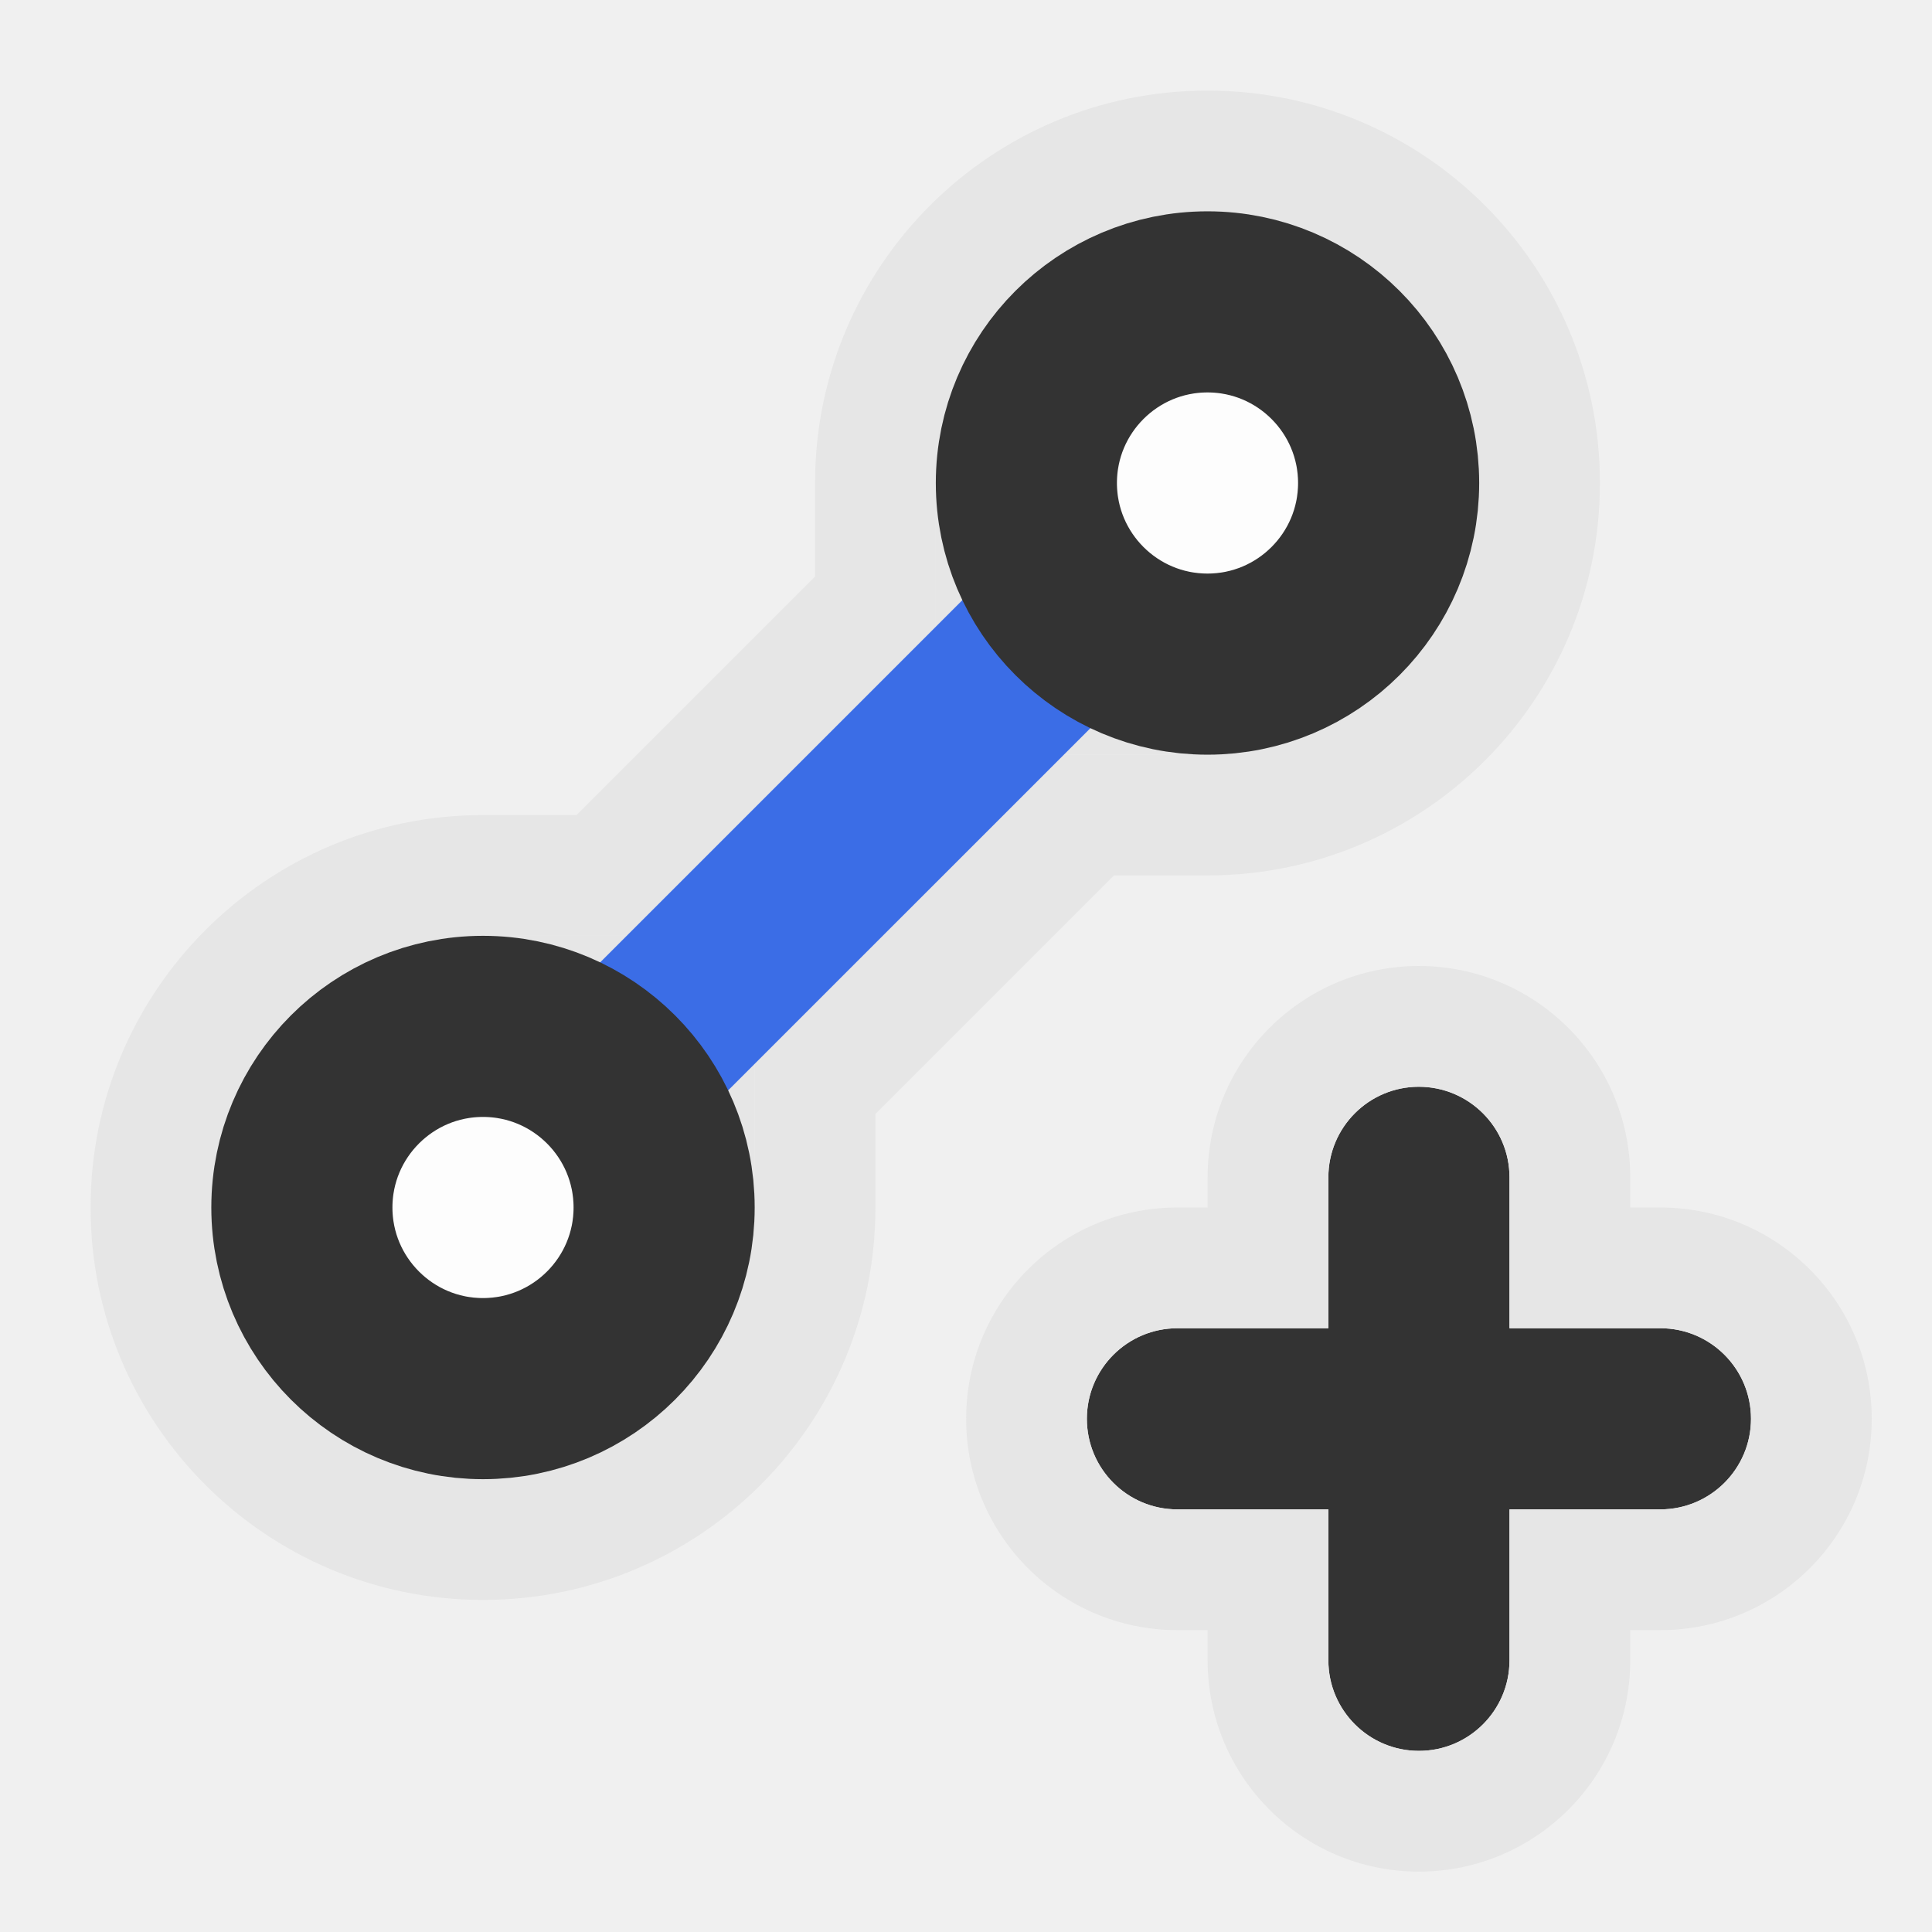
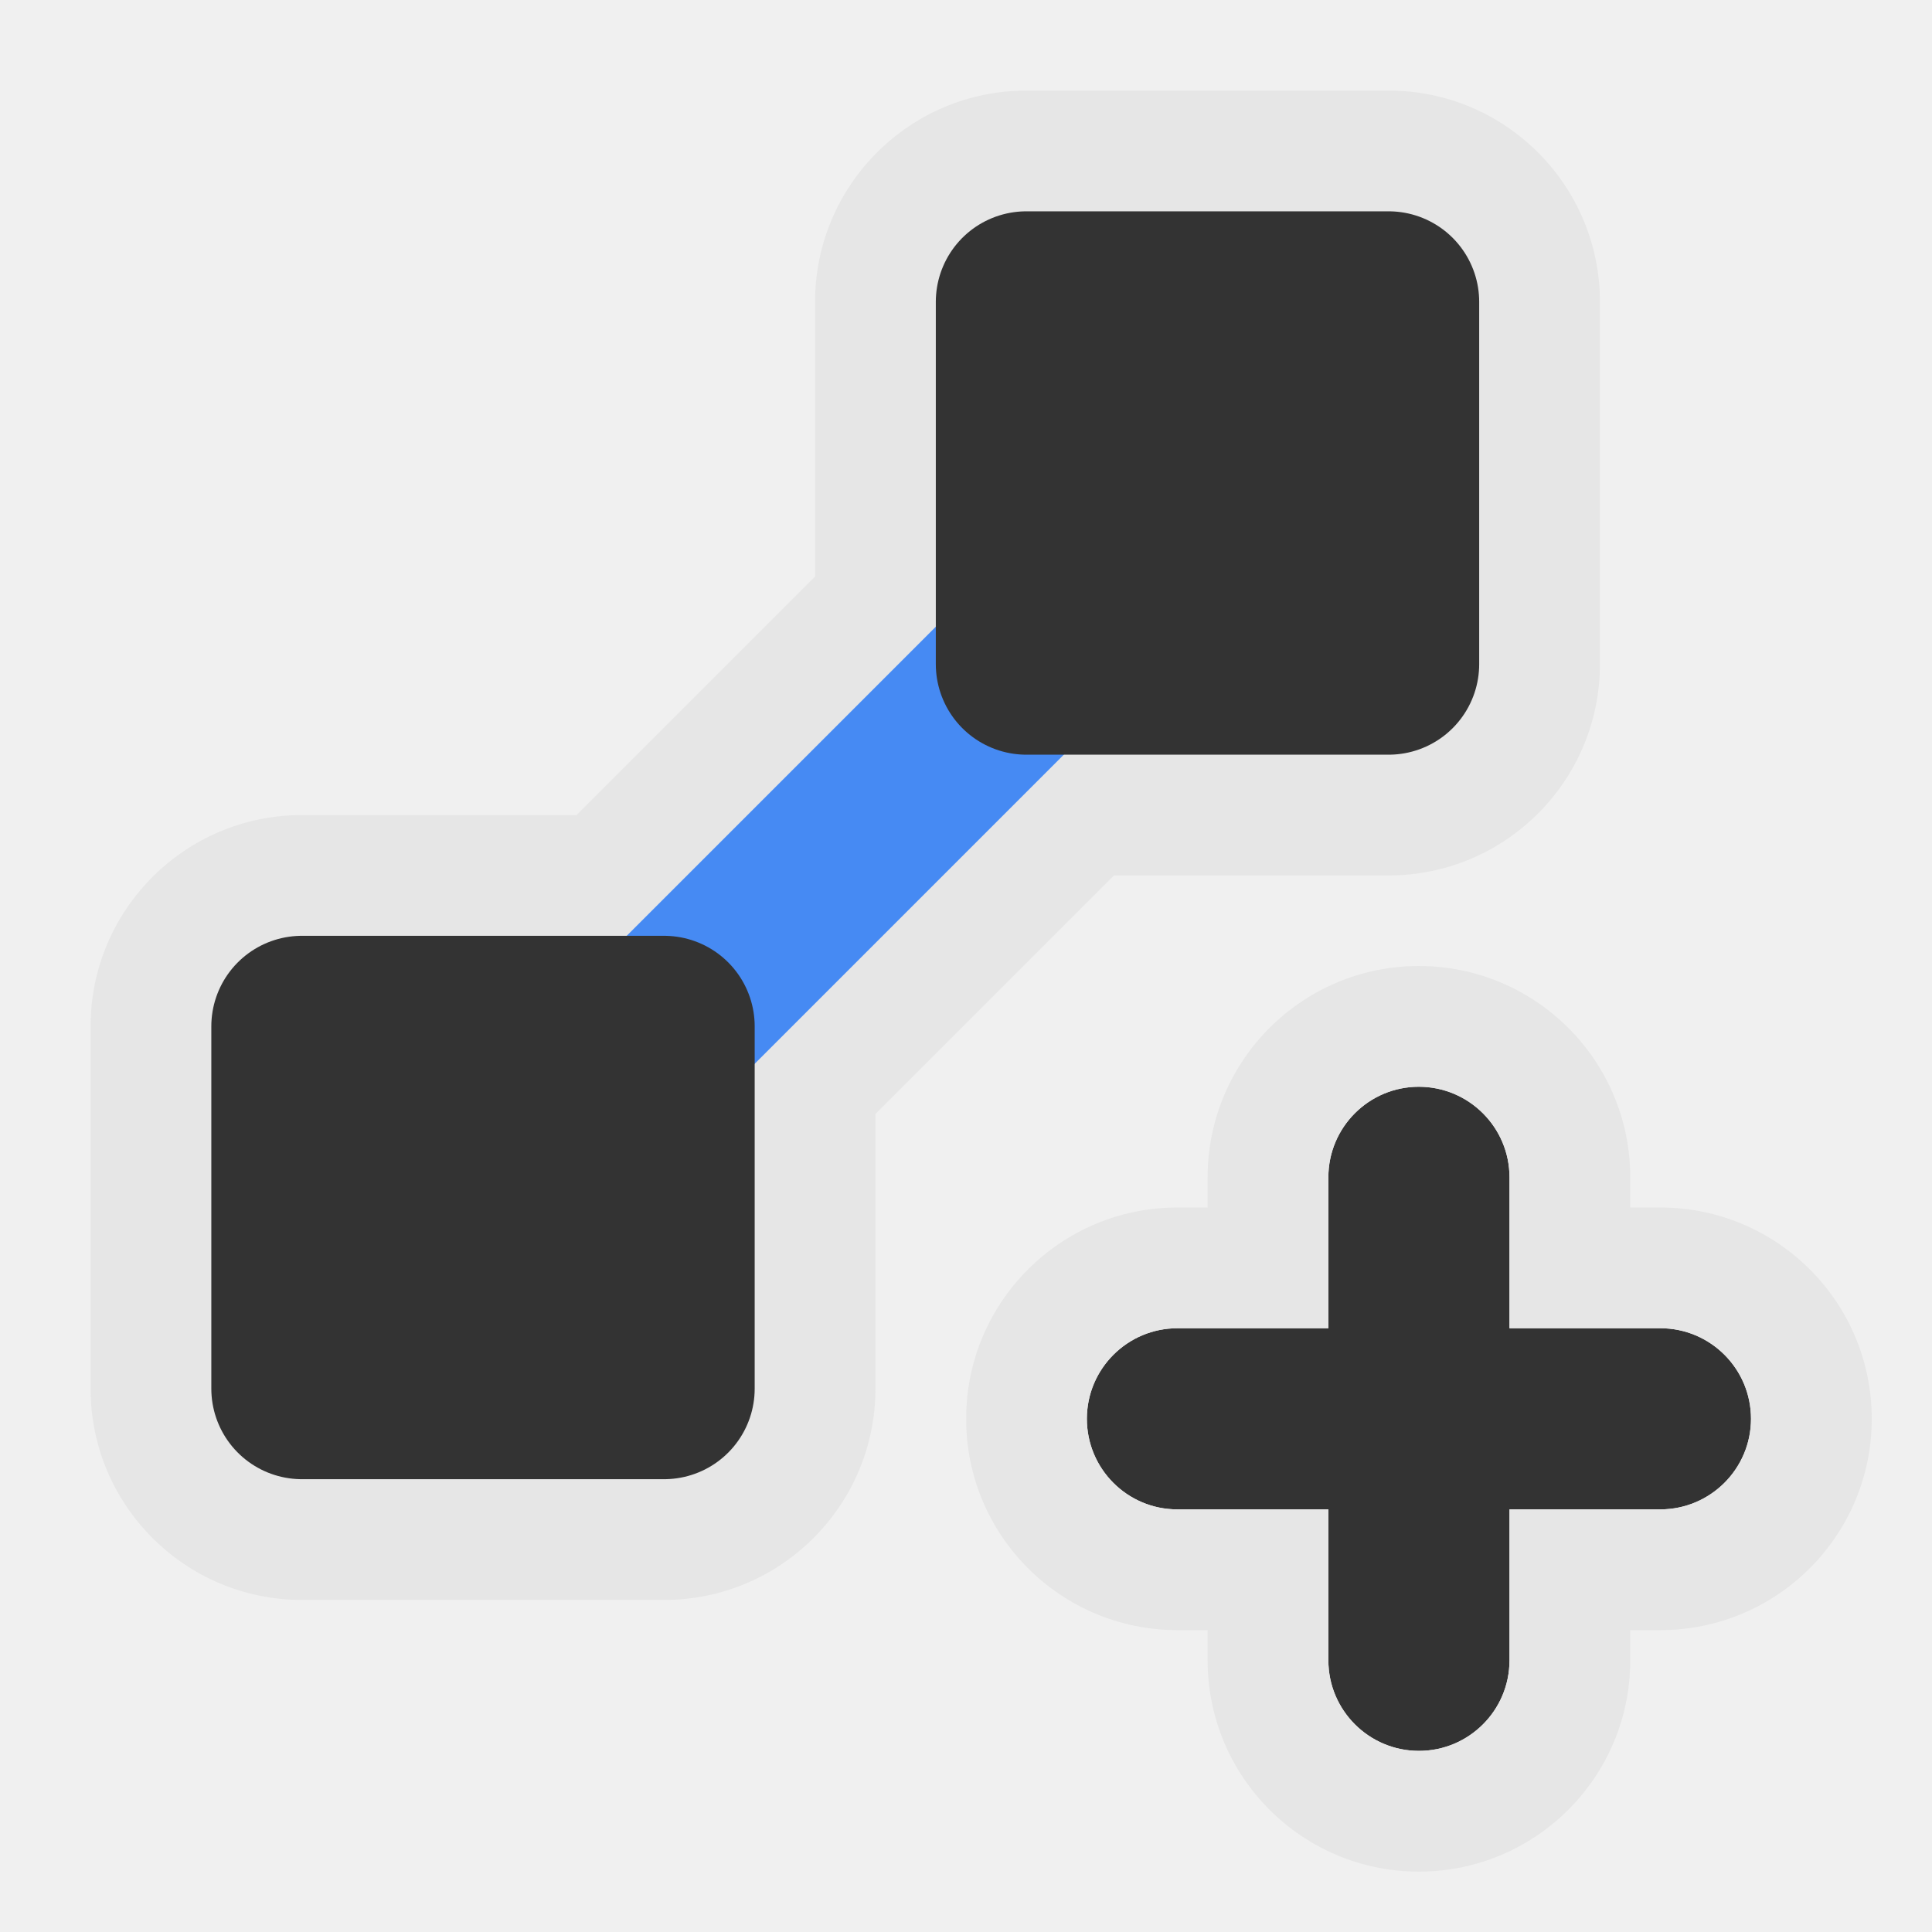
<svg xmlns="http://www.w3.org/2000/svg" width="16" height="16" viewBox="0 0 16 16" fill="none">
-   <g clip-path="url(#fi-colour-swmm-SWMM-new-svg-clip0_1726_1383)">
-     <mask id="fi-colour-swmm-SWMM-new-svg-path-1-outside-1_1726_1383" maskUnits="userSpaceOnUse" x="0.75" y="0.75" width="13" height="13" fill="black">
-       <rect fill="white" x="0.75" y="0.75" width="13" height="13" />
-       <path d="M10 1.75C11.243 1.75 12.25 2.757 12.25 4C12.25 5.243 11.243 6.25 10 6.25H8.811L6.25 8.811V10C6.25 11.243 5.243 12.25 4 12.25C2.757 12.25 1.75 11.243 1.75 10C1.75 8.757 2.757 7.75 4 7.75H5.189L7.75 5.189V4C7.75 2.757 8.757 1.75 10 1.75ZM4 9.25C3.586 9.25 3.25 9.586 3.25 10C3.25 10.414 3.586 10.75 4 10.75C4.414 10.75 4.75 10.414 4.75 10V9.25H4ZM10 3.25C9.586 3.25 9.25 3.586 9.25 4V4.75H10C10.414 4.75 10.75 4.414 10.75 4C10.75 3.586 10.414 3.25 10 3.25Z" />
-     </mask>
-     <path d="M10 1.75C11.243 1.75 12.25 2.757 12.25 4C12.25 5.243 11.243 6.25 10 6.25H8.811L6.25 8.811V10C6.25 11.243 5.243 12.25 4 12.25C2.757 12.25 1.75 11.243 1.75 10C1.75 8.757 2.757 7.75 4 7.75H5.189L7.75 5.189V4C7.75 2.757 8.757 1.75 10 1.75ZM4 9.25C3.586 9.25 3.25 9.586 3.25 10C3.25 10.414 3.586 10.75 4 10.75C4.414 10.75 4.75 10.414 4.75 10V9.25H4ZM10 3.25C9.586 3.25 9.25 3.586 9.25 4V4.75H10C10.414 4.75 10.75 4.414 10.75 4C10.75 3.586 10.414 3.25 10 3.25Z" fill="#E6E6E6" />
-     <path d="M8.811 6.25V5.25H8.396L8.103 5.543L8.811 6.25ZM6.25 8.811L5.543 8.103L5.25 8.396V8.811H6.25ZM5.189 7.75V8.75H5.604L5.897 8.457L5.189 7.75ZM7.75 5.189L8.457 5.897L8.75 5.604V5.189H7.75ZM4.75 9.25H5.75V8.25H4.75V9.25ZM9.25 4.75H8.25V5.75H9.25V4.75ZM10 1.75V2.75C10.69 2.75 11.25 3.31 11.25 4H12.25H13.25C13.25 2.205 11.795 0.75 10 0.75V1.75ZM12.25 4H11.25C11.25 4.69 10.69 5.25 10 5.25V6.25V7.25C11.795 7.25 13.25 5.795 13.25 4H12.25ZM10 6.25V5.25H8.811V6.25V7.25H10V6.25ZM8.811 6.25L8.103 5.543L5.543 8.103L6.25 8.811L6.957 9.518L9.518 6.957L8.811 6.25ZM6.25 8.811H5.25V10H6.25H7.25V8.811H6.25ZM6.25 10H5.25C5.25 10.69 4.69 11.25 4 11.25V12.25V13.25C5.795 13.25 7.25 11.795 7.25 10H6.25ZM4 12.25V11.25C3.31 11.25 2.75 10.69 2.75 10H1.75H0.75C0.75 11.795 2.205 13.25 4 13.25V12.25ZM1.75 10H2.75C2.75 9.31 3.31 8.75 4 8.75V7.75V6.75C2.205 6.75 0.75 8.205 0.75 10H1.75ZM4 7.75V8.75H5.189V7.75V6.75H4V7.75ZM5.189 7.75L5.897 8.457L8.457 5.897L7.75 5.189L7.043 4.482L4.482 7.043L5.189 7.75ZM7.75 5.189H8.75V4H7.75H6.75V5.189H7.75ZM7.75 4H8.75C8.75 3.31 9.31 2.75 10 2.75V1.75V0.75C8.205 0.75 6.75 2.205 6.75 4H7.75ZM4 9.25V8.25C3.034 8.25 2.25 9.034 2.25 10H3.25H4.25C4.25 10.138 4.138 10.25 4 10.25V9.25ZM3.25 10H2.25C2.25 10.966 3.034 11.75 4 11.75V10.75V9.75C4.138 9.75 4.25 9.862 4.25 10H3.25ZM4 10.75V11.75C4.966 11.75 5.75 10.966 5.75 10H4.75H3.75C3.75 9.862 3.862 9.75 4 9.75V10.75ZM4.75 10H5.75V9.25H4.75H3.75V10H4.75ZM4.75 9.25V8.25H4V9.25V10.25H4.75V9.25ZM10 3.25V2.25C9.034 2.25 8.25 3.034 8.25 4H9.25H10.25C10.25 4.138 10.138 4.25 10 4.25V3.25ZM9.25 4H8.25V4.75H9.25H10.25V4H9.25ZM9.25 4.75V5.75H10V4.75V3.75H9.25V4.75ZM10 4.75V5.75C10.966 5.75 11.75 4.966 11.75 4H10.75H9.75C9.75 3.862 9.862 3.75 10 3.75V4.75ZM10.75 4H11.75C11.75 3.034 10.966 2.25 10 2.25V3.25V4.25C9.862 4.25 9.75 4.138 9.75 4H10.75Z" fill="#E6E6E6" mask="url(#fi-colour-swmm-SWMM-new-svg-path-1-outside-1_1726_1383)" />
-     <path d="M9.47 3.47C9.763 3.177 10.237 3.177 10.53 3.47C10.823 3.763 10.823 4.238 10.53 4.531L4.53 10.53C4.237 10.823 3.763 10.823 3.47 10.53C3.177 10.238 3.177 9.763 3.47 9.47L9.47 3.47Z" fill="#3B6DE6" />
-     <path d="M2.5 10C2.5 9.172 3.172 8.5 4 8.5C4.828 8.5 5.5 9.172 5.5 10C5.5 10.828 4.828 11.5 4 11.5C3.172 11.5 2.5 10.828 2.5 10Z" fill="#FDFDFD" />
-     <path d="M8.5 4C8.5 3.172 9.172 2.5 10 2.5C10.828 2.5 11.5 3.172 11.5 4C11.5 4.828 10.828 5.5 10 5.5C9.172 5.5 8.5 4.828 8.5 4Z" fill="#FDFDFD" />
-     <path d="M2.5 10C2.5 9.172 3.172 8.5 4 8.5C4.828 8.5 5.5 9.172 5.5 10C5.5 10.828 4.828 11.5 4 11.5C3.172 11.5 2.5 10.828 2.5 10Z" stroke="#333333" stroke-width="1.5" stroke-linecap="round" stroke-linejoin="round" />
-     <path d="M8.5 4C8.5 3.172 9.172 2.5 10 2.5C10.828 2.5 11.5 3.172 11.5 4C11.5 4.828 10.828 5.5 10 5.5C9.172 5.5 8.5 4.828 8.5 4Z" stroke="#333333" stroke-width="1.5" stroke-linecap="round" stroke-linejoin="round" />
-     <mask id="fi-colour-swmm-SWMM-new-svg-path-5-outside-2_1726_1383" maskUnits="userSpaceOnUse" x="8.001" y="8" width="8" height="8" fill="black">
-       <rect fill="white" x="8.001" y="8" width="8" height="8" />
-       <path d="M11.75 9C12.164 9 12.501 9.336 12.501 9.75V11H13.751C14.165 11 14.501 11.336 14.501 11.75C14.501 12.164 14.164 12.5 13.75 12.5H12.501V13.75C12.501 14.164 12.165 14.5 11.751 14.5C11.337 14.5 11.001 14.164 11.001 13.75V12.5H9.75C9.336 12.5 9.001 12.164 9.001 11.75C9.001 11.336 9.337 11 9.751 11H11.001V9.75C11.001 9.336 11.336 9 11.75 9Z" />
-     </mask>
-     <path d="M11.75 9C12.164 9 12.501 9.336 12.501 9.75V11H13.751C14.165 11 14.501 11.336 14.501 11.75C14.501 12.164 14.164 12.5 13.75 12.5H12.501V13.75C12.501 14.164 12.165 14.5 11.751 14.5C11.337 14.5 11.001 14.164 11.001 13.75V12.5H9.75C9.336 12.5 9.001 12.164 9.001 11.75C9.001 11.336 9.337 11 9.751 11H11.001V9.75C11.001 9.336 11.336 9 11.75 9Z" fill="#333333" />
-     <path d="M11.75 9V8L11.749 8L11.75 9ZM12.501 9.75H13.501H12.501ZM12.501 11H11.501V12H12.501V11ZM13.751 11L13.752 10H13.751V11ZM14.501 11.75L15.501 11.75V11.75H14.501ZM13.75 12.5V11.5V11.5V12.5ZM12.501 12.5V11.5H11.501V12.5H12.501ZM12.501 13.75H11.501H12.501ZM11.751 14.5V15.5H11.752L11.751 14.5ZM11.001 13.75H10.001H11.001ZM11.001 12.5H12.001V11.5H11.001V12.5ZM9.75 12.5L9.749 13.5H9.75V12.5ZM9.001 11.75H8.001V11.75L9.001 11.75ZM9.751 11L9.751 12H9.751V11ZM11.001 11V12H12.001V11H11.001ZM11.001 9.75H12.001H11.001ZM11.75 9V10C11.614 10 11.501 9.89 11.501 9.75H12.501H13.501C13.501 8.782 12.715 8 11.75 8V9ZM12.501 9.75H11.501V11H12.501H13.501V9.75H12.501ZM12.501 11V12H13.751V11V10H12.501V11ZM13.751 11L13.75 12C13.613 12 13.501 11.889 13.501 11.75H14.501H15.501C15.501 10.783 14.717 10.001 13.752 10L13.751 11ZM14.501 11.75L13.501 11.75C13.501 11.61 13.614 11.5 13.75 11.5V12.5V13.5C14.715 13.5 15.501 12.718 15.501 11.75L14.501 11.75ZM13.75 12.5V11.5H12.501V12.5V13.5H13.75V12.5ZM12.501 12.5H11.501V13.75H12.501H13.501V12.5H12.501ZM12.501 13.75H11.501C11.501 13.611 11.613 13.5 11.75 13.5L11.751 14.5L11.752 15.5C12.717 15.499 13.501 14.717 13.501 13.75H12.501ZM11.751 14.5V13.5C11.889 13.5 12.001 13.612 12.001 13.75H11.001H10.001C10.001 14.716 10.784 15.5 11.751 15.5V14.5ZM11.001 13.75H12.001V12.5H11.001H10.001V13.75H11.001ZM11.001 12.5V11.5H9.75V12.5V13.5H11.001V12.5ZM9.75 12.5L9.751 11.5C9.89 11.5 10.001 11.613 10.001 11.75L9.001 11.75L8.001 11.75C8.001 12.715 8.782 13.499 9.749 13.5L9.75 12.5ZM9.001 11.75H10.001C10.001 11.888 9.889 12 9.751 12L9.751 11L9.751 10C8.784 10 8.001 10.784 8.001 11.75H9.001ZM9.751 11V12H11.001V11V10H9.751V11ZM11.001 11H12.001V9.75H11.001H10.001V11H11.001ZM11.001 9.75H12.001C12.001 9.887 11.889 10 11.751 10L11.75 9L11.749 8C10.783 8.001 10.001 8.785 10.001 9.75H11.001Z" fill="#E6E6E6" mask="url(#fi-colour-swmm-SWMM-new-svg-path-5-outside-2_1726_1383)" />
+   <g clip-path="url(#fi-colour-swmm-SWMM-new-svg-clip0_0_13)">
+     <g id="fi-colour-swmm-SWMM-new-svg-BG">
+       <mask id="fi-colour-swmm-SWMM-new-svg-path-1-outside-1_0_13" maskUnits="userSpaceOnUse" x="0.75" y="0.75" width="13" height="13" fill="black">
+         <rect fill="white" x="0.75" y="0.75" width="13" height="13" />
+         <path d="M11.5 1.75C11.914 1.75 12.25 2.086 12.25 2.5V5.5C12.25 5.914 11.914 6.25 11.5 6.25H8.811L6.25 8.811V11.5C6.25 11.914 5.914 12.25 5.5 12.25H2.5C2.086 12.25 1.75 11.914 1.75 11.5V8.5C1.75 8.086 2.086 7.75 2.5 7.75H5.189L7.75 5.189V2.5C7.75 2.086 8.086 1.75 8.5 1.75H11.5ZM3.25 10.75H4.75V9.25H3.25V10.75ZM9.25 4.75H10.75V3.25H9.25V4.75Z" />
+       </mask>
+       <path d="M11.5 1.75C11.914 1.75 12.25 2.086 12.25 2.5V5.5C12.25 5.914 11.914 6.25 11.5 6.25H8.811L6.25 8.811V11.5C6.25 11.914 5.914 12.25 5.5 12.25H2.5C2.086 12.25 1.75 11.914 1.75 11.5V8.5C1.75 8.086 2.086 7.75 2.5 7.75H5.189L7.75 5.189V2.5C7.75 2.086 8.086 1.75 8.5 1.75H11.5ZM3.25 10.75H4.75V9.25H3.25V10.75ZM9.25 4.75H10.75V3.25H9.25V4.75Z" fill="#E6E6E6" />
+       <path d="M8.811 6.25V5.25H8.396L8.103 5.543L8.811 6.25ZM6.25 8.811L5.543 8.103L5.25 8.396V8.811H6.25ZM5.189 7.75V8.75H5.604L5.897 8.457L5.189 7.75ZM7.75 5.189L8.457 5.897L8.75 5.604V5.189H7.75ZM3.25 10.75H2.25V11.75H3.25V10.75ZM4.75 10.75V11.75H5.75V10.75H4.75ZM4.75 9.25H5.75V8.25H4.75V9.25ZM3.25 9.25V8.25H2.25V9.25H3.25ZM9.25 4.75H8.25V5.75H9.25V4.75ZM10.75 4.75V5.75H11.75V4.75H10.75ZM10.75 3.25H11.75V2.25H10.75V3.25ZM9.25 3.25V2.25H8.25V3.25H9.25ZM11.5 1.75V2.75C11.362 2.75 11.25 2.638 11.25 2.5H12.25H13.25C13.25 1.534 12.466 0.75 11.5 0.75V1.75ZM12.25 2.5H11.25V5.5H12.25H13.25V2.5H12.25ZM12.25 5.5H11.25C11.25 5.362 11.362 5.25 11.5 5.25V6.25V7.25C12.466 7.25 13.25 6.466 13.25 5.5H12.25ZM11.5 6.25V5.25H8.811V6.25V7.25H11.5V6.25ZM8.811 6.25L8.103 5.543L5.543 8.103L6.25 8.811L6.957 9.518L9.518 6.957L8.811 6.25ZM6.25 8.811H5.25V11.5H6.25H7.25V8.811H6.25ZM6.25 11.5H5.25C5.25 11.362 5.362 11.25 5.5 11.25V12.25V13.25C6.466 13.25 7.25 12.466 7.25 11.5H6.25ZM5.5 12.25V11.25H2.5V12.25V13.25H5.5V12.25ZM2.5 12.25V11.25C2.638 11.25 2.75 11.362 2.75 11.5H1.75H0.75C0.75 12.466 1.534 13.25 2.5 13.25V12.25ZM1.75 11.5H2.75V8.5H1.75H0.75V11.5H1.75ZM1.75 8.5H2.75C2.75 8.638 2.638 8.75 2.5 8.75V7.75V6.75C1.534 6.75 0.75 7.534 0.75 8.5H1.75ZM2.5 7.75V8.75H5.189V7.75V6.75H2.5V7.75ZM5.189 7.75L5.897 8.457L8.457 5.897L7.75 5.189L7.043 4.482L4.482 7.043L5.189 7.75ZM7.75 5.189H8.75V2.5H7.75H6.75V5.189H7.75ZM7.75 2.5H8.75C8.75 2.638 8.638 2.75 8.5 2.75V1.75V0.75C7.534 0.75 6.75 1.534 6.75 2.5H7.75ZM8.5 1.75V2.75H11.5V1.75V0.75H8.5V1.75ZM3.25 10.75V11.75H4.75V10.75V9.75H3.25V10.75ZM4.75 10.75H5.75V9.25H4.75H3.75V10.75H4.75ZM4.75 9.25V8.25H3.25V9.25V10.25H4.75V9.25ZM3.25 9.25H2.25V10.75H3.25H4.25V9.25H3.25ZM9.25 4.75V5.75H10.75V4.75V3.75H9.25V4.75ZM10.75 4.75H11.75V3.25H10.75H9.75V4.75H10.75ZM10.75 3.25V2.25H9.25V3.25V4.25H10.75V3.25ZM9.25 3.25H8.25V4.75H9.25H10.25V3.25H9.25Z" fill="#E6E6E6" mask="url(#fi-colour-swmm-SWMM-new-svg-path-1-outside-1_0_13)" />
+     </g>
+     <path id="fi-colour-swmm-SWMM-new-svg-Line" d="M9.47 3.47C9.763 3.177 10.237 3.177 10.53 3.47C10.823 3.763 10.823 4.238 10.53 4.53L4.53 10.53C4.237 10.823 3.763 10.823 3.47 10.53C3.177 10.238 3.177 9.763 3.47 9.47L9.47 3.47Z" fill="#468AF3" />
+     <g id="fi-colour-swmm-SWMM-new-svg-Nodes">
+       <path d="M2.5 8.5H5.5V11.5H2.5V8.5Z" fill="#333333" />
+       <path d="M8.5 2.5H11.5V5.5H8.5V2.5Z" fill="#333333" />
+       <path d="M2.5 8.5H5.5V11.5H2.5V8.5Z" stroke="#333333" stroke-width="1.5" stroke-linecap="round" stroke-linejoin="round" />
+       <path d="M8.5 2.5H11.5V5.5H8.5V2.5Z" stroke="#333333" stroke-width="1.5" stroke-linecap="round" stroke-linejoin="round" />
+     </g>
+     <g id="fi-colour-swmm-SWMM-new-svg-Union">
+       <mask id="fi-colour-swmm-SWMM-new-svg-path-5-outside-2_0_13" maskUnits="userSpaceOnUse" x="8.001" y="8" width="8" height="8" fill="black">
+         <rect fill="white" x="8.001" y="8" width="8" height="8" />
+         <path d="M11.75 9C12.164 9 12.501 9.336 12.501 9.75V11H13.751C14.165 11 14.501 11.336 14.501 11.75C14.501 12.164 14.164 12.5 13.75 12.5H12.501V13.75C12.501 14.164 12.165 14.5 11.751 14.5C11.337 14.5 11.001 14.164 11.001 13.75V12.5H9.75C9.336 12.5 9.001 12.164 9.001 11.75C9.001 11.336 9.337 11 9.751 11H11.001V9.75C11.001 9.336 11.336 9 11.75 9Z" />
+       </mask>
+       <path d="M11.75 9C12.164 9 12.501 9.336 12.501 9.75V11H13.751C14.165 11 14.501 11.336 14.501 11.75C14.501 12.164 14.164 12.5 13.75 12.5H12.501V13.75C12.501 14.164 12.165 14.5 11.751 14.5C11.337 14.5 11.001 14.164 11.001 13.75V12.5H9.75C9.336 12.5 9.001 12.164 9.001 11.75C9.001 11.336 9.337 11 9.751 11H11.001V9.75C11.001 9.336 11.336 9 11.75 9Z" fill="#333333" />
+       <path d="M11.75 9V8L11.749 8L11.75 9ZM12.501 9.75H13.501H12.501ZM12.501 11H11.501V12H12.501V11ZM13.751 11L13.752 10H13.751V11ZM14.501 11.75L15.501 11.75V11.75H14.501ZM13.75 12.5V11.5V11.5V12.5ZM12.501 12.5V11.5H11.501V12.5H12.501ZM12.501 13.75H11.501H12.501ZM11.751 14.5V15.5H11.752L11.751 14.5ZM11.001 13.75H10.001H11.001ZM11.001 12.5H12.001V11.5H11.001V12.5ZM9.75 12.5L9.749 13.5H9.75V12.5ZM9.001 11.75H8.001V11.75L9.001 11.75ZM9.751 11L9.751 12H9.751V11ZM11.001 11V12H12.001V11H11.001ZM11.001 9.75H12.001H11.001ZM11.75 9V10C11.614 10 11.501 9.89 11.501 9.75H12.501H13.501C13.501 8.782 12.715 8 11.75 8V9ZM12.501 9.75H11.501V11H12.501H13.501V9.75H12.501ZM12.501 11V12H13.751V11V10H12.501V11ZM13.751 11L13.75 12C13.613 12 13.501 11.889 13.501 11.75H14.501H15.501C15.501 10.783 14.717 10.001 13.752 10L13.751 11ZM14.501 11.75L13.501 11.75C13.501 11.61 13.614 11.5 13.75 11.5V12.5V13.5C14.715 13.5 15.501 12.718 15.501 11.75L14.501 11.75ZM13.75 12.5V11.5H12.501V12.5V13.5H13.75V12.5ZM12.501 12.5H11.501V13.75H12.501H13.501V12.5H12.501ZM12.501 13.75H11.501C11.501 13.611 11.613 13.5 11.75 13.5L11.751 14.5L11.752 15.5C12.717 15.499 13.501 14.717 13.501 13.75H12.501ZM11.751 14.5V13.5C11.889 13.5 12.001 13.612 12.001 13.75H11.001H10.001C10.001 14.716 10.784 15.5 11.751 15.5V14.5ZM11.001 13.75H12.001V12.5H11.001H10.001V13.75H11.001ZM11.001 12.5V11.5H9.75V12.5V13.5H11.001V12.5ZM9.75 12.5L9.751 11.5C9.89 11.5 10.001 11.613 10.001 11.75L9.001 11.75L8.001 11.75C8.001 12.715 8.782 13.499 9.749 13.5L9.75 12.5ZM9.001 11.75H10.001C10.001 11.888 9.889 12 9.751 12L9.751 11L9.751 10C8.784 10 8.001 10.784 8.001 11.75H9.001ZM9.751 11V12H11.001V11V10H9.751V11ZM11.001 11H12.001V9.75H11.001H10.001V11H11.001ZM11.001 9.75H12.001C12.001 9.887 11.889 10 11.751 10L11.75 9L11.749 8C10.783 8.001 10.001 8.785 10.001 9.75H11.001Z" fill="#E6E6E6" mask="url(#fi-colour-swmm-SWMM-new-svg-path-5-outside-2_0_13)" />
+     </g>
  </g>
  <defs>
-     <clipPath id="fi-colour-swmm-SWMM-new-svg-clip0_1726_1383">
+     <clipPath id="fi-colour-swmm-SWMM-new-svg-clip0_0_13">
      <rect width="16" height="16" fill="white" />
    </clipPath>
  </defs>
</svg>
